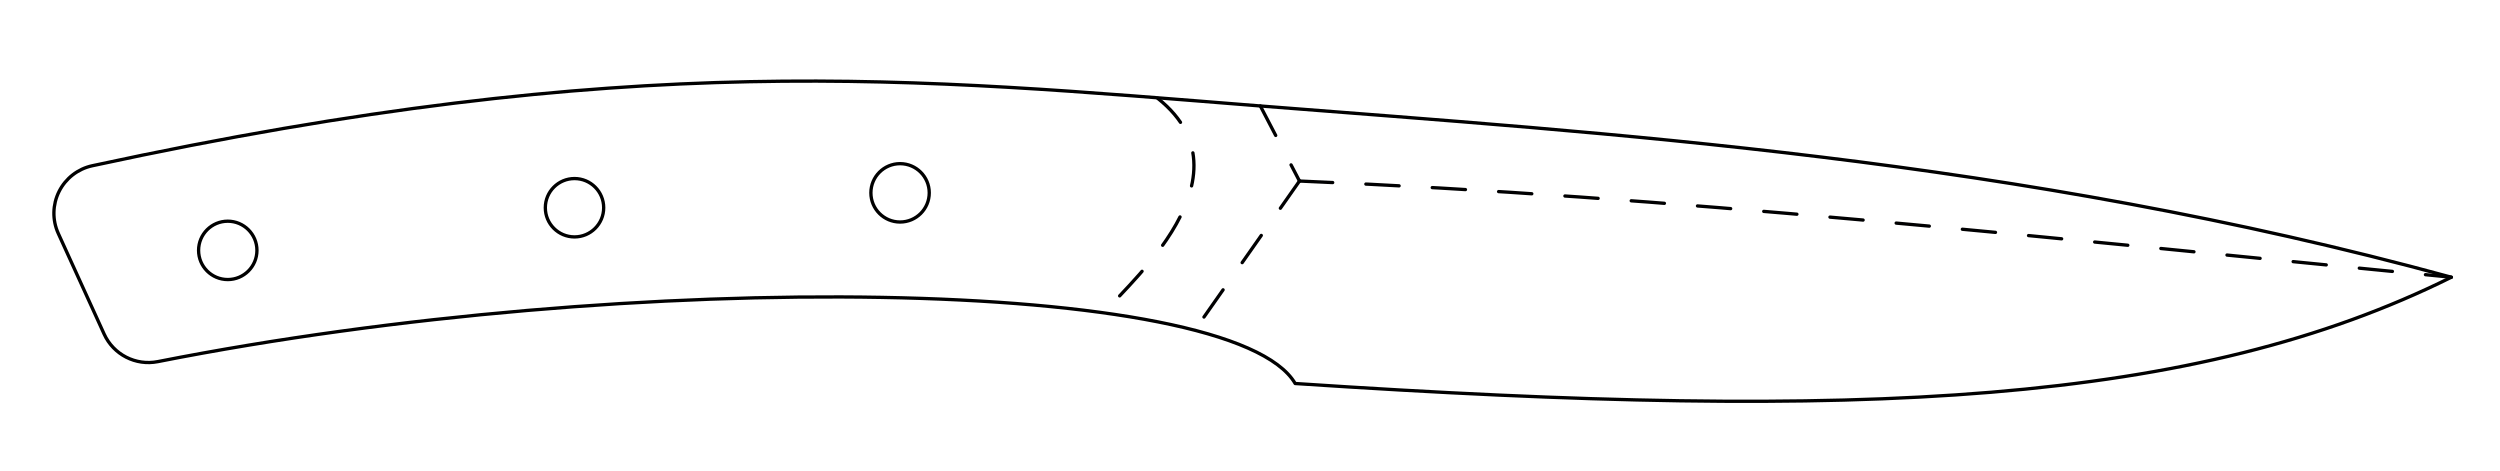
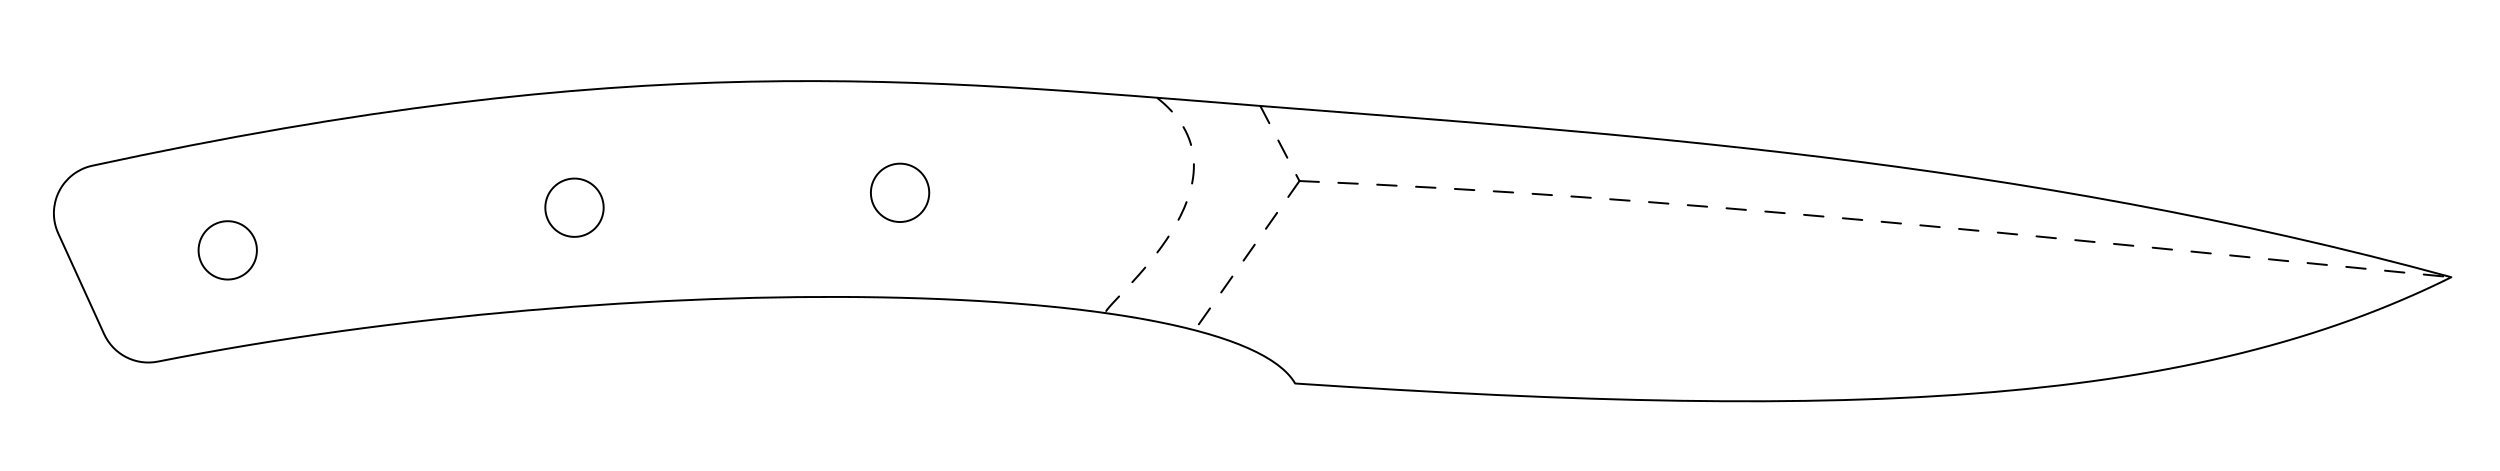
<svg xmlns="http://www.w3.org/2000/svg" width="257.024mm" height="48.333mm" viewBox="0 0 257.024 48.333">
  <style>
polygon {
shape-rendering:crispEdges;
- stroke-width:0.257;
+ stroke-width:0.2;
}
.s1 {
stroke:#000000;
- stroke-width:0.342;
+ stroke-width:0.2;
stroke-linecap:round;
stroke-linejoin:round;
fill:none;
}
.s2 {
stroke:#19b219;
- stroke-width:0.342;
+ stroke-width:0.2;
stroke-linecap:round;
stroke-linejoin:round;
fill:none;
}
.s3 {
stroke:#7f4c00;
- stroke-width:0.342;
+ stroke-width:0.2;
stroke-linecap:round;
stroke-linejoin:round;
fill:none;
}
.s4 {
stroke:#00cc00;
- stroke-width:0.342;
+ stroke-width:0.2;
stroke-linecap:round;
stroke-linejoin:round;
fill:none;
}
.s5 {
stroke:#000000;
- stroke-width:0.228;
+ stroke-width:0.2;
stroke-linecap:round;
stroke-linejoin:round;
fill:none;
}
.s6 {
stroke:#ff19ff;
- stroke-width:0.228;
+ stroke-width:0.2;
stroke-linecap:round;
stroke-linejoin:round;
fill:none;
}
.s7 {
stroke:#ff0000;
- stroke-width:0.342;
+ stroke-width:0.2;
stroke-linecap:round;
stroke-linejoin:round;
fill:none;
}
.s8 {
stroke:#ffff00;
- stroke-width:0.342;
+ stroke-width:0.2;
stroke-linecap:round;
stroke-linejoin:round;
fill:none;
}
.s9 {
stroke:#001919;
- stroke-width:0.228;
+ stroke-width:0.2;
stroke-linecap:round;
stroke-linejoin:round;
fill:none;
}
.sa {
stroke:#006666;
- stroke-width:0.228;
+ stroke-width:0.2;
stroke-linecap:round;
stroke-linejoin:round;
fill:none;
}
.sb {
stroke:#00ffff;
- stroke-width:0.683;
+ stroke-width:0.2;
stroke-linecap:round;
stroke-linejoin:round;
fill:none;
}
.sc {
stroke:#ff0000;
- stroke-width:1.822;
+ stroke-width:0.2;
stroke-linecap:round;
stroke-linejoin:round;
fill:none;
}
.sd {
stroke:#191919;
- stroke-width:0.228;
+ stroke-width:0.2;
stroke-linecap:round;
stroke-linejoin:round;
fill:none;
}
.se {
stroke:#000000;
- stroke-width:0.228;
+ stroke-width:0.2;
stroke-linecap:round;
stroke-linejoin:round;
- stroke-dasharray:3.417,3.417;
+ stroke-dasharray:2,2;
fill:none;
}
.sf {
stroke:#000000;
- stroke-width:0.683;
+ stroke-width:0.2;
stroke-linecap:round;
stroke-linejoin:round;
fill:none;
}
.s100 {
stroke:#000001;
- stroke-width:0.342;
+ stroke-width:0.2;
stroke-linecap:round;
stroke-linejoin:round;
- stroke-dasharray:3.417,3.417;
+ stroke-dasharray:2,2;
fill:none;
}
</style>
  <path d="M252.024 28.502 C207.188,16.238 165.091,13.703 129.574,10.894 C94.057,8.084 65.119,5.000 9.484,17.041 A5.000,5.000 0 0,0 6.073,19.685 A5.000,5.000 0 0,0 5.992,24.001 L10.706,34.346 A5.000,5.000 0 0,0 16.225,37.178 C65.119,27.523 126.777,28.472 133.156,39.428 C191.760,43.333 225.697,41.567 252.024,28.502 M26.416 25.741 A3.000,3.000 0 0,1 23.416,28.741 A3.000,3.000 0 0,1 20.416,25.741 A3.000,3.000 0 0,1 23.416,22.741 A3.000,3.000 0 0,1 26.416,25.741 M62.065 21.357 A3.000,3.000 0 0,1 59.065,24.357 A3.000,3.000 0 0,1 56.065,21.357 A3.000,3.000 0 0,1 59.065,18.357 A3.000,3.000 0 0,1 62.065,21.357 M95.536 19.826 A3.000,3.000 0 0,1 92.536,22.826 A3.000,3.000 0 0,1 89.536,19.826 A3.000,3.000 0 0,1 92.536,16.826 A3.000,3.000 0 0,1 95.536,19.826 " class="s1" />
  <path d="M133.599 18.612 C172.340,20.238 208.933,24.301 252.024,28.502 " class="s100" />
  <path d="M129.574 10.894 L133.599,18.612 " class="s100" />
  <path d="M133.599 18.612 L122.828,33.949 " class="s100" />
  <path d="M119.022 10.107 C129.774,18.651 113.871,30.855 113.610,32.213 " class="s100" />
</svg>
